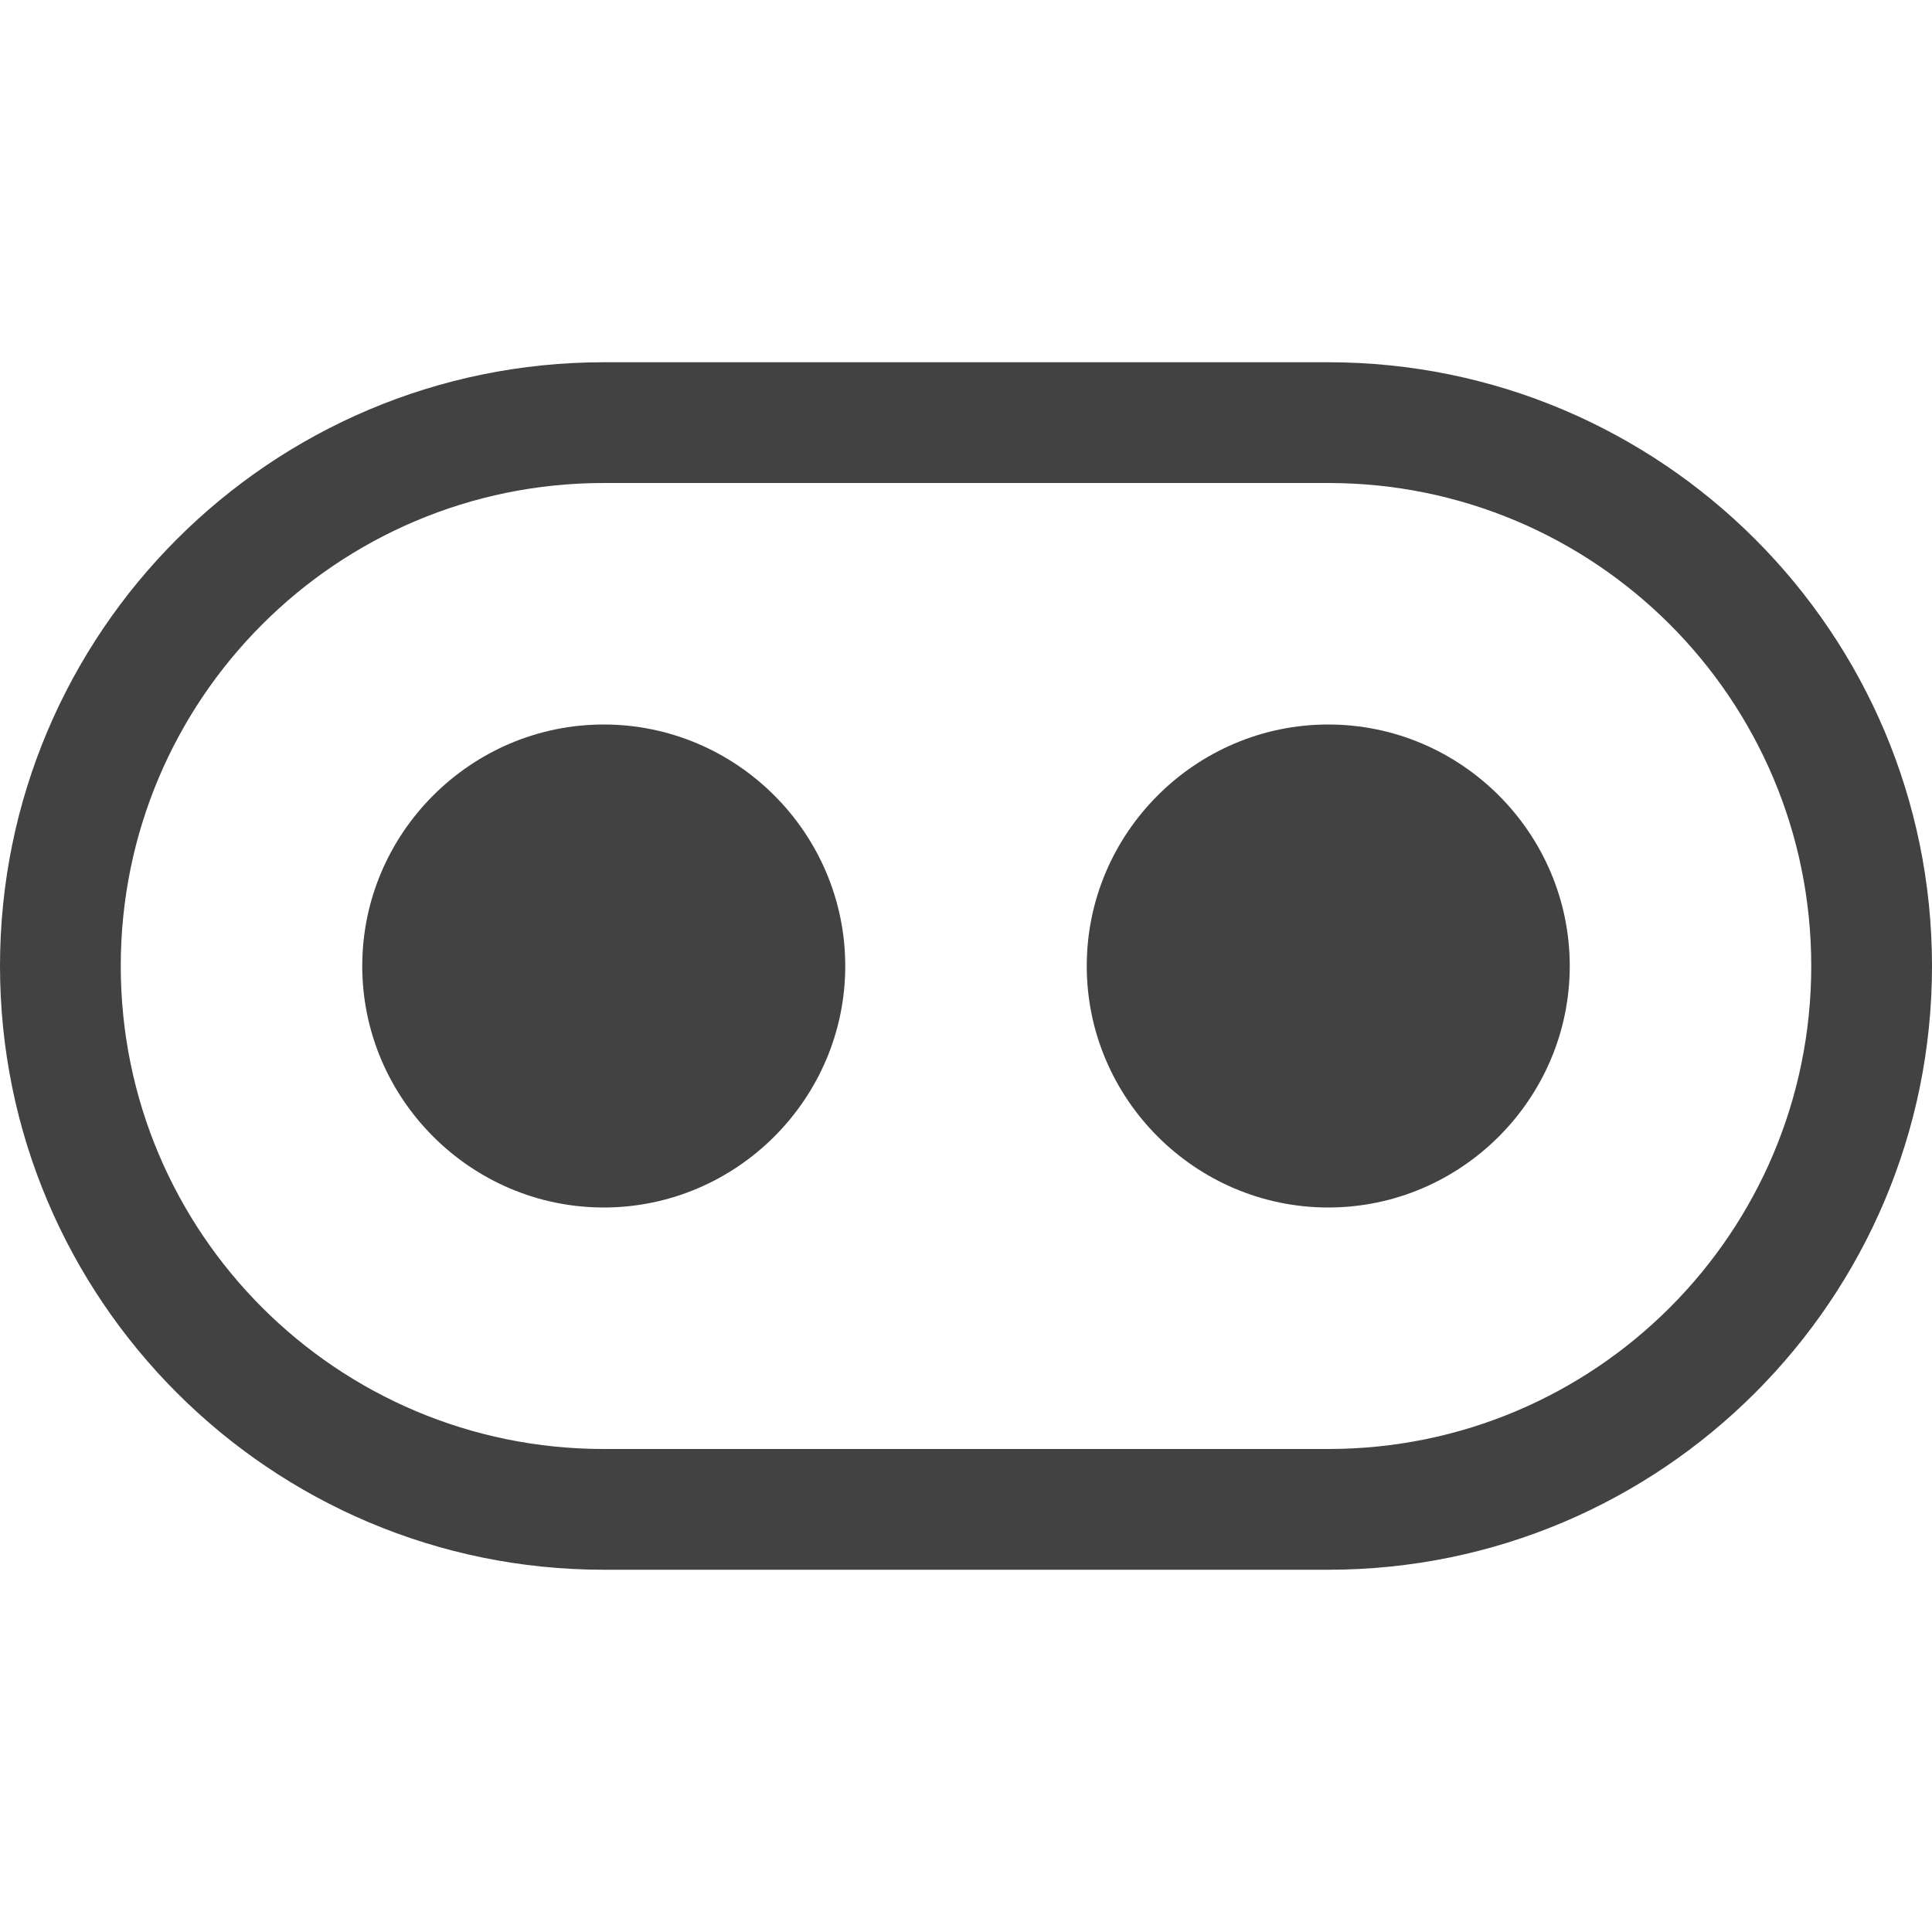
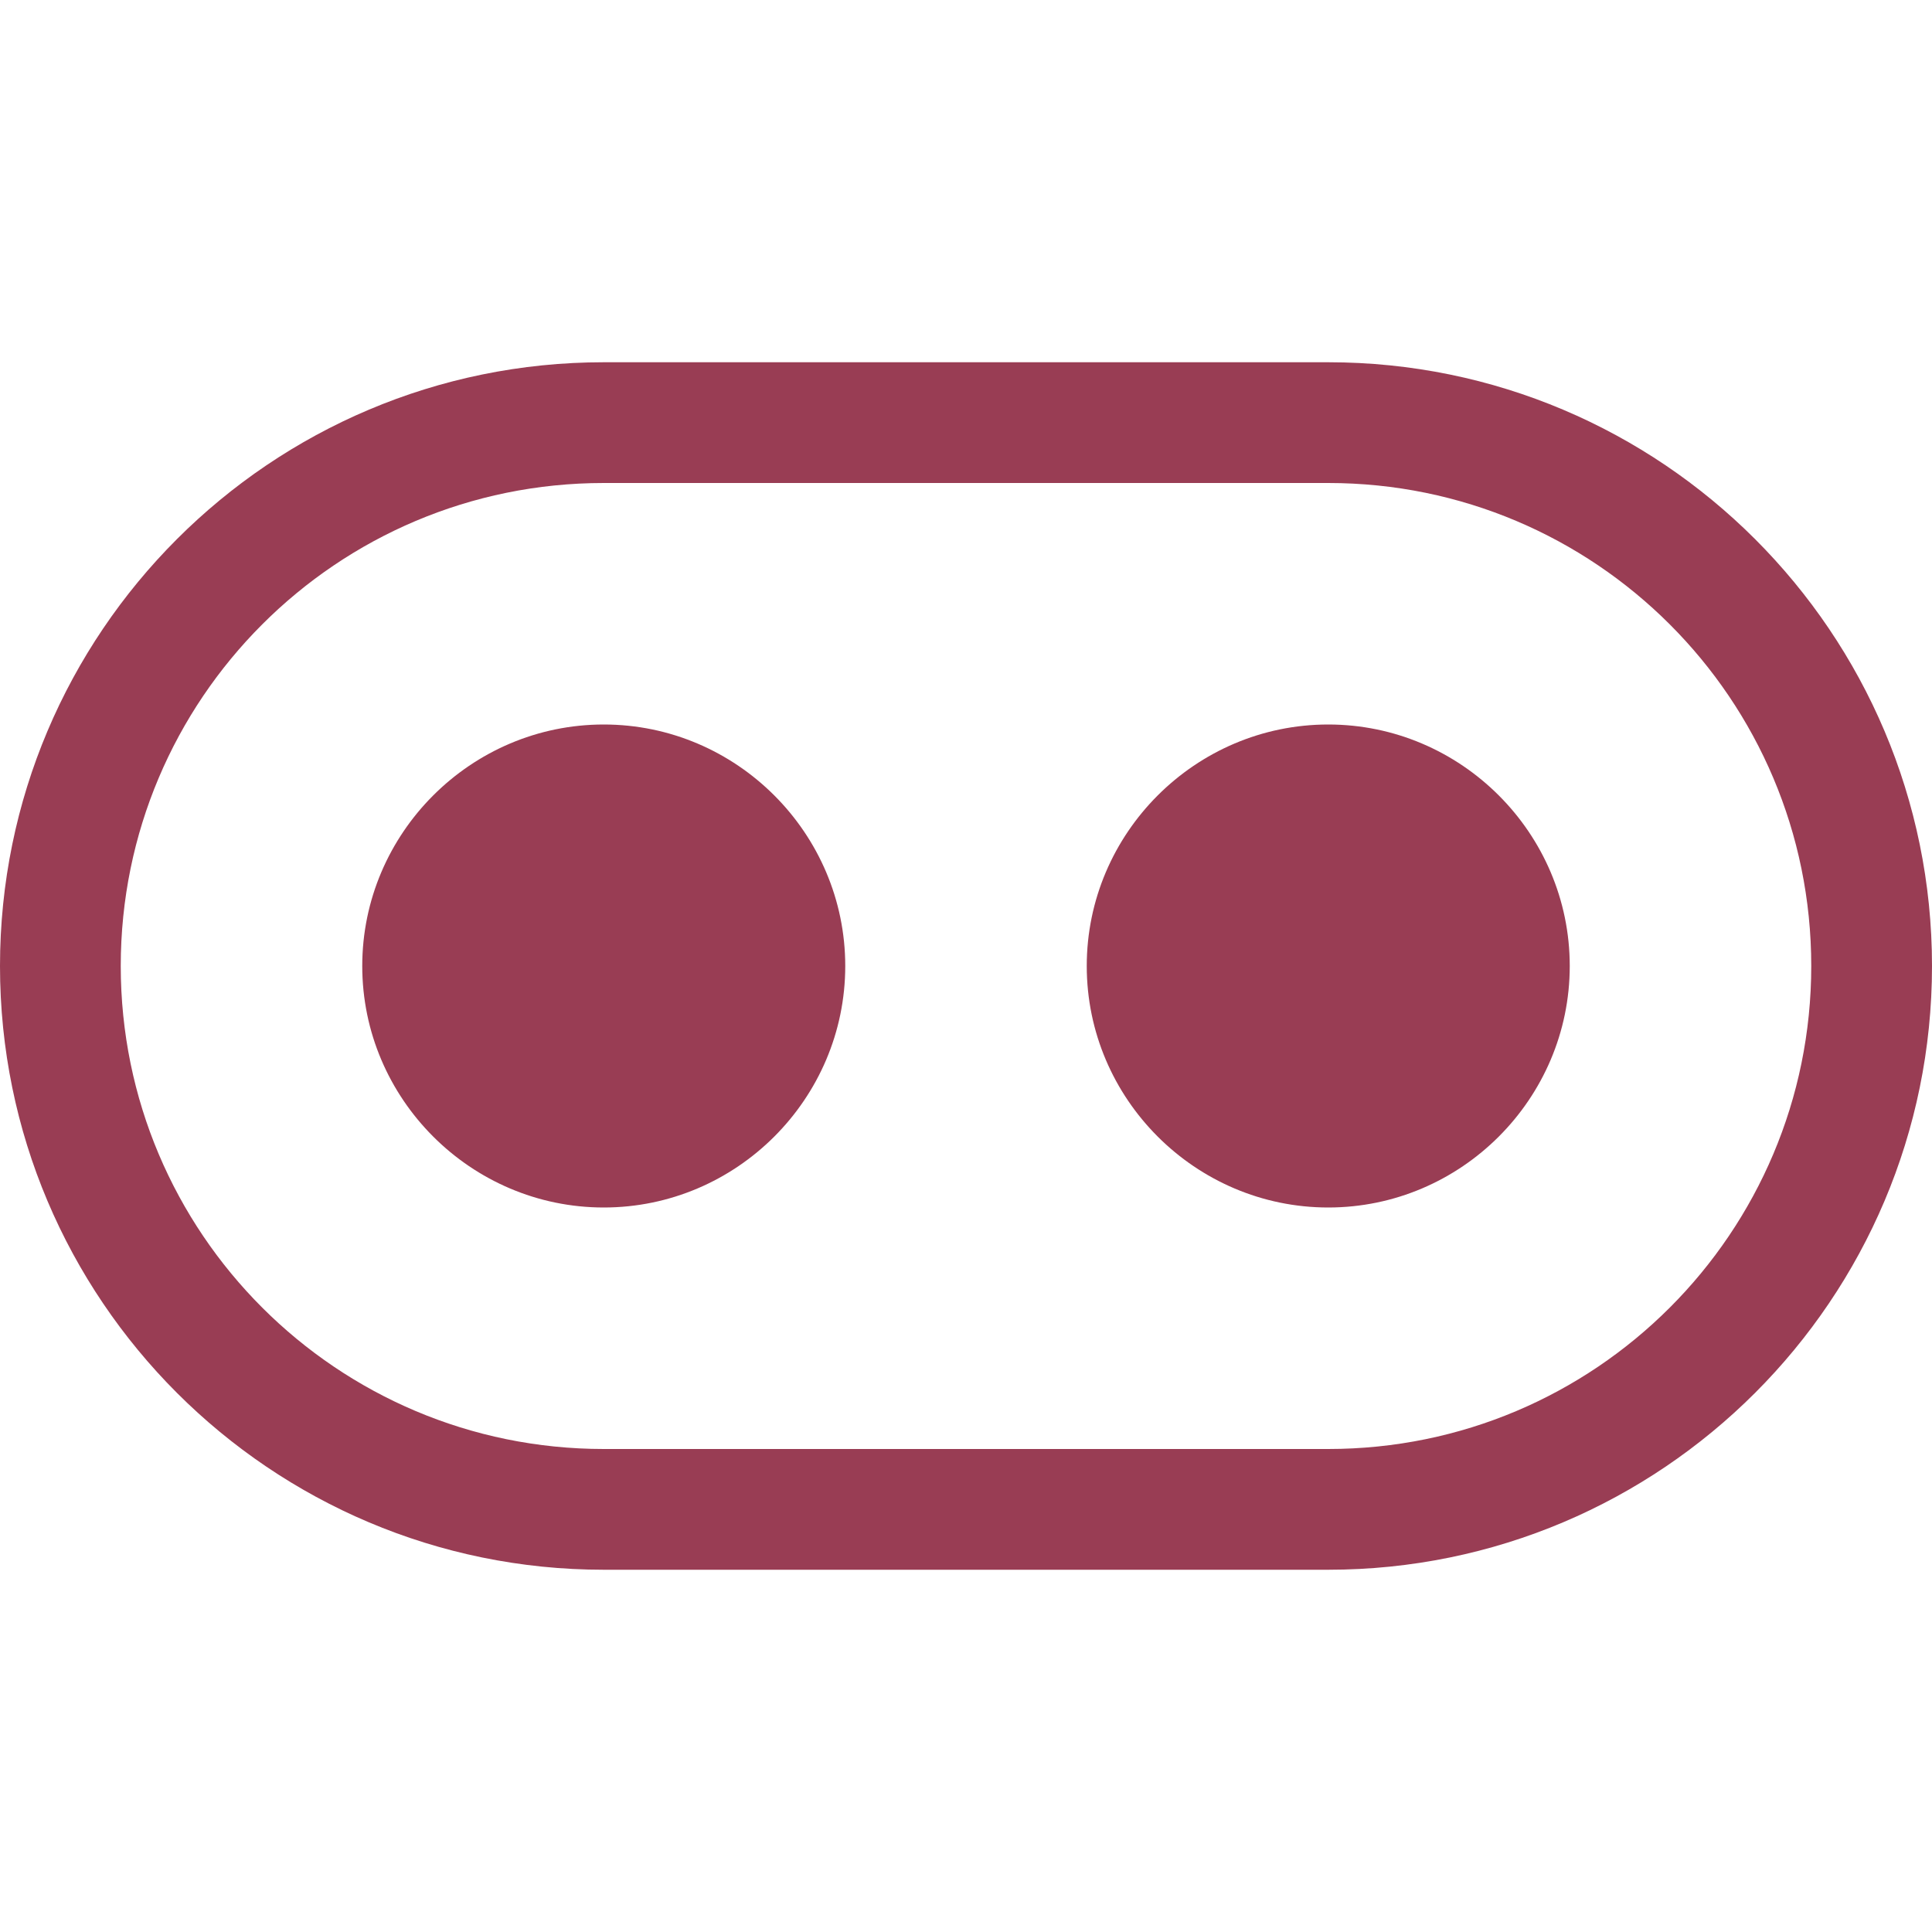
<svg xmlns="http://www.w3.org/2000/svg" version="1.1" id="Layer_1" x="0px" y="0px" viewBox="0 0 16 16" enable-background="new 0 0 16 16" xml:space="preserve">
  <g id="group_objects_2_">
    <g>
-       <path fill-rule="evenodd" fill="#424242" clip-rule="evenodd" d="M5,6C3.9,6,3,6.9,3,8c0,1.1,0.9,2,2,2s2-0.9,2-2C7,6.9,6.1,6,5,6z M11,3H5    C2.24,3,0,5.24,0,8s2.24,5,5,5h6c2.76,0,5-2.24,5-5S13.76,3,11,3z M11,12H5c-2.21,0-4-1.79-4-4c0-2.21,1.79-4,4-4h6    c2.21,0,4,1.79,4,4C15,10.21,13.21,12,11,12z M11,6C9.9,6,9,6.9,9,8c0,1.1,0.9,2,2,2s2-0.9,2-2C13,6.9,12.1,6,11,6z" />
+       <path fill-rule="evenodd" fill="#993d54" clip-rule="evenodd" d="M5,6C3.9,6,3,6.9,3,8c0,1.1,0.9,2,2,2s2-0.9,2-2C7,6.9,6.1,6,5,6z M11,3H5    C2.24,3,0,5.24,0,8s2.24,5,5,5h6c2.76,0,5-2.24,5-5S13.76,3,11,3z M11,12H5c-2.21,0-4-1.79-4-4c0-2.21,1.79-4,4-4h6    c2.21,0,4,1.79,4,4C15,10.21,13.21,12,11,12z M11,6C9.9,6,9,6.9,9,8c0,1.1,0.9,2,2,2s2-0.9,2-2C13,6.9,12.1,6,11,6z" />
    </g>
  </g>
</svg>
